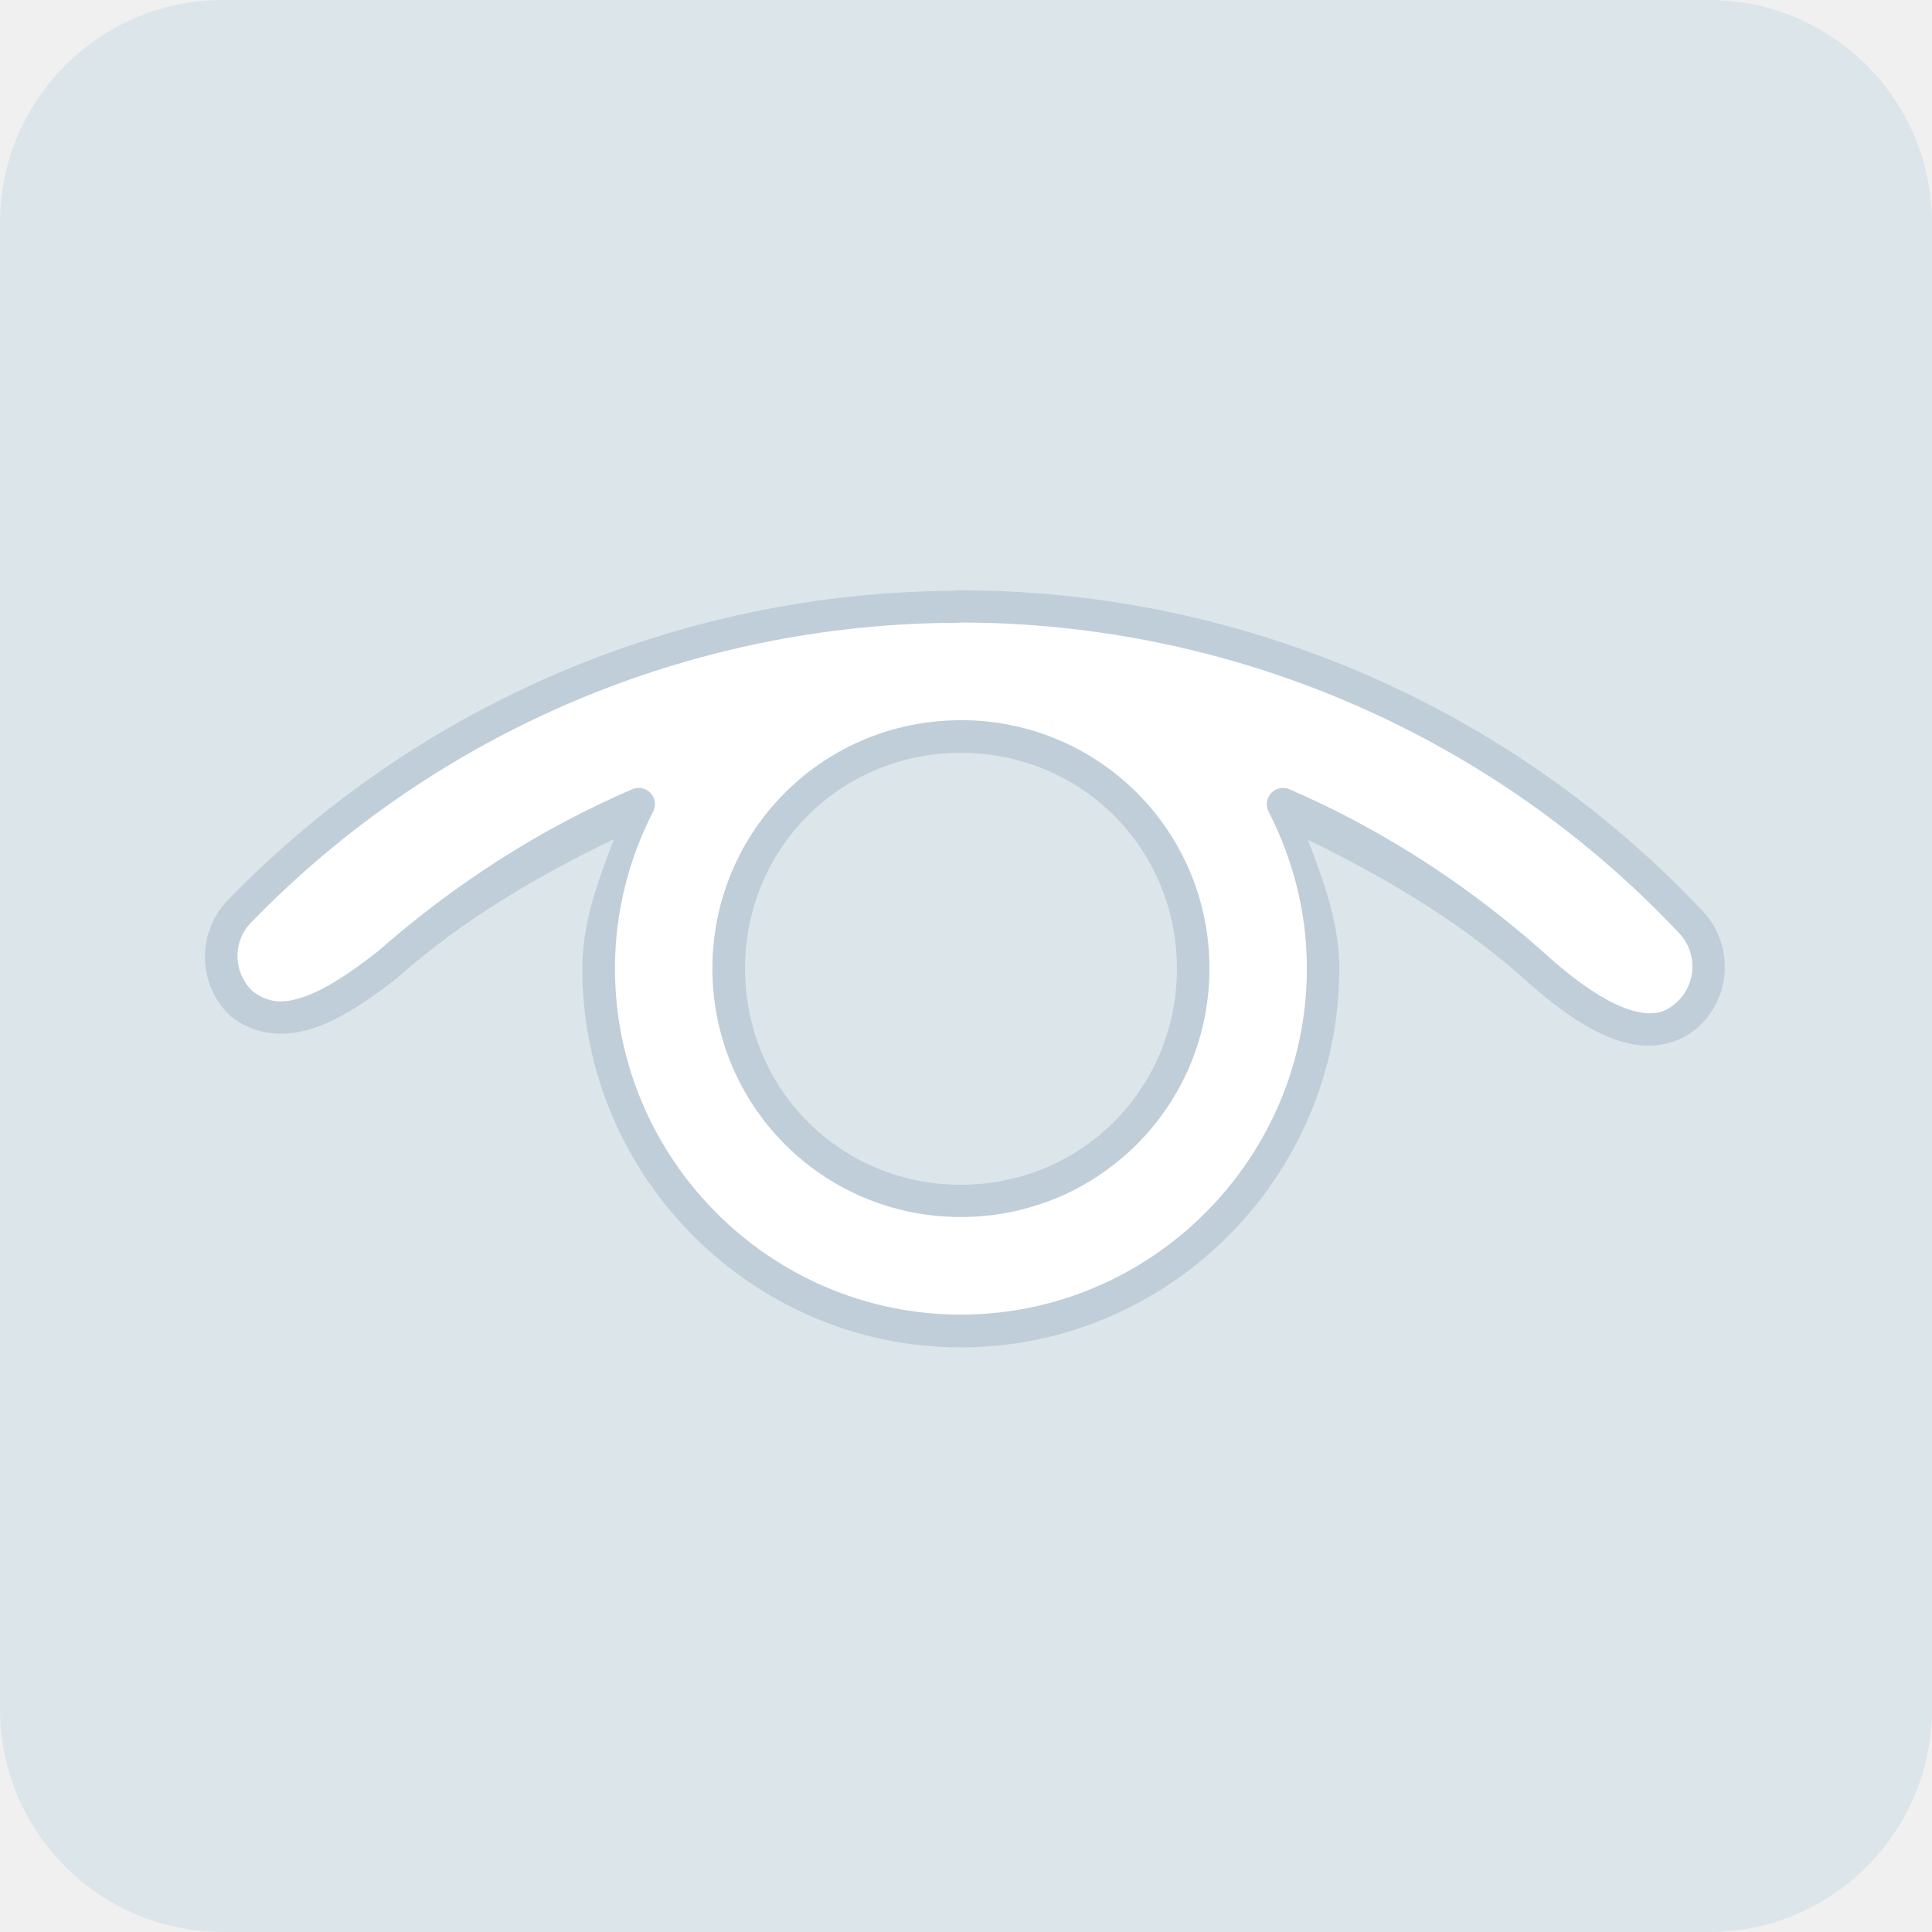
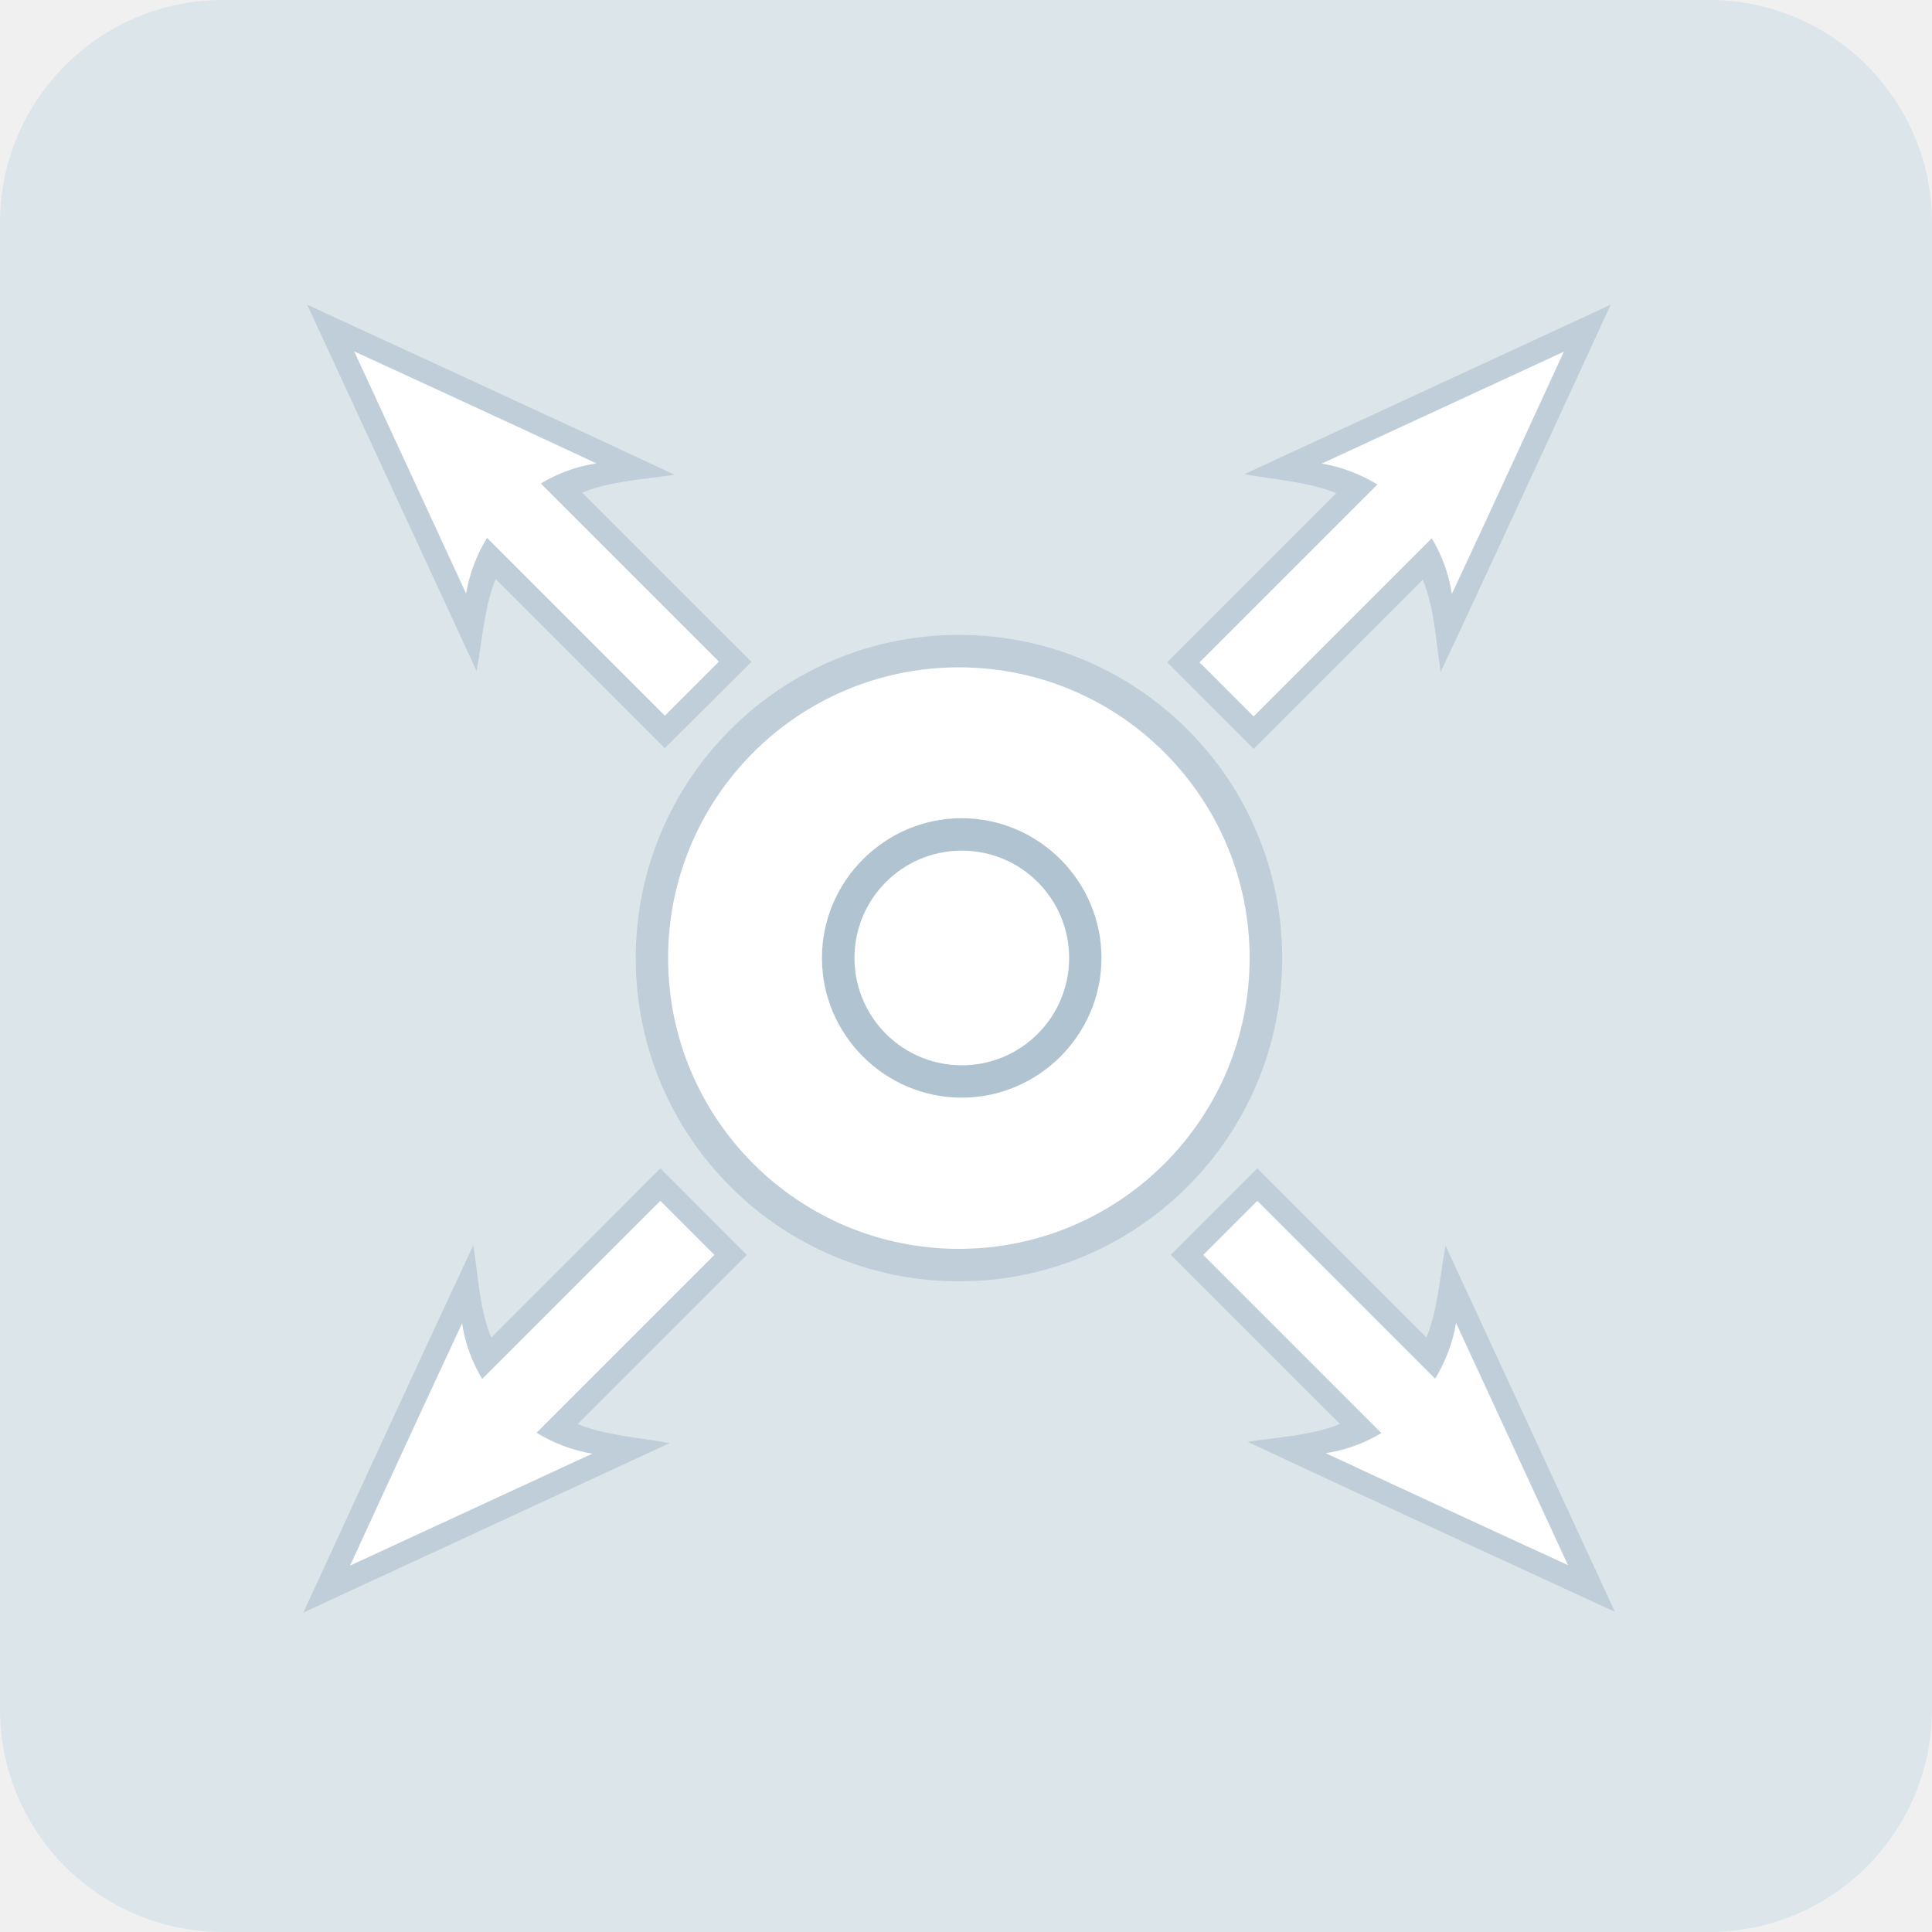
<svg xmlns="http://www.w3.org/2000/svg" width="26.754mm" height="26.754mm" version="1.1" viewBox="0 0 26.754 26.754">
  <g transform="translate(-74.314 -145.28)">
    <rect x="74.314" y="145.28" width="26.754" height="26.754" ry="3.087" fill="#dce5ea" stroke-width="0" />
-     <g transform="translate(-34.201 -49.367)" shape-rendering="auto">
-       <path d="m121.91 202.82c-0.046 5.3e-4 -0.095 1e-3 -0.141 2e-3 -1e-3 3e-5 -3e-3 -3e-5 -4e-3 0a0.225 0.225 0 0 0-0.044 6e-3c-3.787 0.024-7.41 1.561-10.051 4.284-0.431 0.444-0.421 1.161 0.023 1.592a0.225 0.225 0 0 0 0.016 0.014c0.344 0.279 0.772 0.295 1.162 0.162 0.389-0.134 0.769-0.396 1.152-0.697a0.225 0.225 0 0 0 0.01-0.01c0.899-0.794 1.924-1.396 2.984-1.906-0.217 0.572-0.438 1.149-0.438 1.795 0 2.882 2.358 5.243 5.24 5.243 2.882 0 5.242-2.36 5.242-5.243 0-0.643-0.219-1.216-0.434-1.785 1.103 0.534 2.168 1.171 3.092 2.012a0.225 0.225 0 0 0 4e-3 4e-3c0.514 0.448 0.94 0.705 1.328 0.799 0.388 0.094 0.745-5e-3 0.996-0.236a0.225 0.225 0 0 0 2e-3 -2e-3c0.449-0.425 0.469-1.14 0.045-1.59-2.645-2.808-6.324-4.413-10.182-4.442a0.225 0.225 0 0 0-4e-3 0zm-0.133 2.252c0.024-1.8e-4 0.046 2.6e-4 0.065 0 1.657 0.011 2.971 1.328 2.971 2.988 0 1.667-1.326 2.993-2.993 2.993-1.667 0-2.988-1.326-2.988-2.993 0-1.652 1.299-2.965 2.945-2.988z" color="#000000" color-rendering="auto" dominant-baseline="auto" fill="#a1b8c7" image-rendering="auto" opacity=".5" solid-color="#000000" style="font-feature-settings:normal;font-variant-alternates:normal;font-variant-caps:normal;font-variant-ligatures:normal;font-variant-numeric:normal;font-variant-position:normal;isolation:auto;mix-blend-mode:normal;shape-padding:0;text-decoration-color:#000000;text-decoration-line:none;text-decoration-style:solid;text-indent:0;text-orientation:mixed;text-transform:none;white-space:normal" />
-       <path transform="matrix(.26458 0 0 .26458 -50.179 158.46)" d="m647.03 167.77c-1.778 0.1-3.544 0.289-5.291 0.562 1.747-0.274 3.513-0.462 5.291-0.562zm3.393 1.582c-0.148 0-0.294 5e-3 -0.43 8e-3a0.85 0.85 0 0 1-6e-3 0 0.85 0.85 0 0 1-0.09 8e-3c-13.925 0.04-27.256 5.681-36.961 15.688-0.979 1.009-0.936 2.582 0.053 3.572 0.819 0.643 1.61 0.696 2.717 0.316 1.128-0.387 2.463-1.276 3.852-2.369l-0.037 0.039c4.016-3.548 8.525-6.451 13.369-8.535a0.85 0.85 0 0 1 1.092 1.168c-1.272 2.475-2 5.259-2 8.215-1e-5 9.966 8.134 18.115 18.1 18.115 9.966 0 18.115-8.149 18.115-18.115 0-2.952-0.731-5.729-2-8.201a0.85 0.85 0 0 1 1.1-1.174c5.019 2.168 9.666 5.226 13.775 8.963l0.016 0.014c1.818 1.581 3.26 2.388 4.287 2.637 1.028 0.249 1.613 0.053 2.201-0.488 1.024-0.974 1.074-2.572 0.104-3.602-9.677-10.277-23.142-16.152-37.258-16.256zm-21.336 2.603c-1.615 0.687-3.197 1.454-4.738 2.299 1.541-0.844 3.123-1.611 4.738-2.299zm21.068 2.508a0.85 0.85 0 0 1 0.016 0c7.166 0.046 12.926 5.82 12.926 12.998 0 7.207-5.809 13.008-13.016 13.008-7.207 0-12.998-5.801-12.998-13.008 0-7.144 5.695-12.893 12.814-12.992a0.85 0.85 0 0 1 8e-3 0c0.077 0 0.167-5e-3 0.25-6e-3zm1.166 1.77c0.683 0.072 1.343 0.211 1.982 0.396-0.639-0.186-1.299-0.324-1.982-0.396zm-5.766 0.857c-0.668 0.287-1.301 0.638-1.893 1.043 0.591-0.405 1.225-0.756 1.893-1.043zm22.701 3.625c0.508 1.345 1.02 2.694 1.334 4.111-0.313-1.417-0.826-2.767-1.334-4.111zm-40.762 2.299c-0.965 0.56-1.913 1.152-2.84 1.779 0.927-0.628 1.875-1.219 2.84-1.779zm45.371 0.156c1.502 0.886 2.963 1.846 4.363 2.902-1.4-1.056-2.861-2.016-4.363-2.902zm-42.486 6.309c0.063 0.614 0.155 1.218 0.273 1.814-0.118-0.596-0.211-1.201-0.273-1.814zm39.412 0c-0.063 0.613-0.155 1.219-0.273 1.814 0.118-0.596 0.211-1.201 0.273-1.814zm-3.293 9.039c-0.714 1.054-1.528 2.038-2.426 2.936 0.898-0.898 1.711-1.881 2.426-2.936zm-28.996 4.217c0.979 0.809 2.036 1.526 3.158 2.139-1.122-0.612-2.179-1.329-3.158-2.139zm4.889 2.977c1.48 0.629 3.051 1.082 4.686 1.334-1.635-0.252-3.206-0.705-4.686-1.334zm15.383 0c-1.48 0.629-3.051 1.082-4.686 1.334 1.635-0.252 3.205-0.705 4.686-1.334zm-9.709 1.461c0.664 0.068 1.337 0.104 2.018 0.104-0.681 0-1.354-0.035-2.018-0.104zm2.018 0.104c0.681 0 1.354-0.035 2.018-0.104-0.664 0.068-1.337 0.104-2.018 0.104z" color="#000000" color-rendering="auto" dominant-baseline="auto" fill="#fff" image-rendering="auto" solid-color="#000000" style="font-feature-settings:normal;font-variant-alternates:normal;font-variant-caps:normal;font-variant-ligatures:normal;font-variant-numeric:normal;font-variant-position:normal;isolation:auto;mix-blend-mode:normal;shape-padding:0;text-decoration-color:#000000;text-decoration-line:none;text-decoration-style:solid;text-indent:0;text-orientation:mixed;text-transform:none;white-space:normal" />
-     </g>
+   </g>
+   <g transform="matrix(.020994 0 0 .020994 -1.78 9.34)" fill="#a1b8c7" opacity=".5" stroke="#a1b8c7" stroke-width="42.85">
+     <path d="m718.84 116.19a70.798 70.798 0 1 0 0.726 0z" fill="#a1b8c7" stroke="#a1b8c7" stroke-width="42.85" />
+   </g>
+   <g transform="matrix(.02226 0 0 .02226 8.605 8.82)" fill="none" opacity=".5" stroke="#000">
+     <path d="m209.07 18.931a180.87 180.87 0 1 0 1.855 0z" fill="#a1b8c7" stroke="#a1b8c7" stroke-width="40.412" />
+   </g>
+   <g transform="matrix(.02226 0 0 .02226 8.605 8.82)" fill="none" stroke-width="0">
+     <path transform="matrix(11.886,0,0,11.886,2343.5,911.56)" d="m-179.58-75.1a15.218 15.218 0 1 0 0.156 0zm0.189 7.896h0.074c4.014 0.021 7.29 3.321 7.279 7.334-0.011 4.013-3.304 7.293-7.316 7.293-4.012-1e-6 -7.306-3.28-7.316-7.293-0.011-4.013 3.265-7.313 7.279-7.334z" fill="#fff" stroke-width="0" />
+   </g>
+   <g transform="matrix(.020994 0 0 .020994 -1.78 9.34)" fill="#fff">
+     <path d="m718.84 116.19a70.798 70.798 0 1 0 0.726 0z" fill="#fff" />
+   </g>
+   <g shape-rendering="auto">
+     <path d="m4.201 22.33 5.072-2.346c-0.421-0.077-0.895-0.107-1.273-0.264l2.342-2.342-1.197-1.199-2.342 2.344c-0.162-0.392-0.181-0.844-0.248-1.279-0.794 1.691-2.354 5.086-2.354 5.086z" color="#000000" color-rendering="auto" dominant-baseline="auto" fill="#a1b8c7" image-rendering="auto" opacity=".5" solid-color="#000000" style="font-feature-settings:normal;font-variant-alternates:normal;font-variant-caps:normal;font-variant-ligatures:normal;font-variant-numeric:normal;font-variant-position:normal;isolation:auto;mix-blend-mode:normal;shape-padding:0;text-decoration-color:#000000;text-decoration-line:none;text-decoration-style:solid;text-indent:0;text-orientation:mixed;text-transform:none;white-space:normal" />
+     <path d="m8.202 20.13c-0.281-0.046-0.539-0.149-0.772-0.289l2.463-2.463-0.749-0.749-2.467 2.467c-0.139-0.232-0.236-0.492-0.278-0.771-0.526 1.123-1.551 3.355-1.551 3.355z" color="#000000" color-rendering="auto" dominant-baseline="auto" fill="#fff" image-rendering="auto" solid-color="#000000" style="font-feature-settings:normal;font-variant-alternates:normal;font-variant-caps:normal;font-variant-ligatures:normal;font-variant-numeric:normal;font-variant-position:normal;isolation:auto;mix-blend-mode:normal;shape-padding:0;text-decoration-color:#000000;text-decoration-line:none;text-decoration-style:solid;text-indent:0;text-orientation:mixed;text-transform:none;white-space:normal" />
+     <path d="m22.363 22.32-2.346-5.072c-0.077 0.421-0.107 0.895-0.264 1.273l-2.342-2.342-1.199 1.197 2.344 2.342c-0.392 0.162-0.844 0.181-1.279 0.248 1.691 0.794 5.086 2.354 5.086 2.354z" color="#000000" color-rendering="auto" dominant-baseline="auto" fill="#a1b8c7" image-rendering="auto" opacity=".5" solid-color="#000000" style="font-feature-settings:normal;font-variant-alternates:normal;font-variant-caps:normal;font-variant-ligatures:normal;font-variant-numeric:normal;font-variant-position:normal;isolation:auto;mix-blend-mode:normal;shape-padding:0;text-decoration-color:#000000;text-decoration-line:none;text-decoration-style:solid;text-indent:0;text-orientation:mixed;text-transform:none;white-space:normal" />
+     <path d="m20.163 18.32c-0.046 0.281-0.149 0.539-0.289 0.772l-2.463-2.463-0.749 0.749 2.467 2.467c-0.232 0.139-0.492 0.236-0.771 0.278 1.123 0.526 3.355 1.551 3.355 1.551z" color="#000000" color-rendering="auto" dominant-baseline="auto" fill="#fff" image-rendering="auto" solid-color="#000000" style="font-feature-settings:normal;font-variant-alternates:normal;font-variant-caps:normal;font-variant-ligatures:normal;font-variant-numeric:normal;font-variant-position:normal;isolation:auto;mix-blend-mode:normal;shape-padding:0;text-decoration-color:#000000;text-decoration-line:none;text-decoration-style:solid;text-indent:0;text-orientation:mixed;text-transform:none;white-space:normal" />
+     <path d="m22.304 4.22-5.072 2.346c0.421 0.077 0.895 0.107 1.273 0.264l-2.342 2.342 1.197 1.199 2.342-2.344c0.162 0.392 0.181 0.844 0.248 1.279 0.794-1.691 2.354-5.086 2.354-5.086z" color="#000000" color-rendering="auto" dominant-baseline="auto" fill="#a1b8c7" image-rendering="auto" opacity=".5" solid-color="#000000" style="font-feature-settings:normal;font-variant-alternates:normal;font-variant-caps:normal;font-variant-ligatures:normal;font-variant-numeric:normal;font-variant-position:normal;isolation:auto;mix-blend-mode:normal;shape-padding:0;text-decoration-color:#000000;text-decoration-line:none;text-decoration-style:solid;text-indent:0;text-orientation:mixed;text-transform:none;white-space:normal" />
+     <path d="m18.302 6.42c0.281 0.046 0.539 0.149 0.772 0.289l-2.463 2.463 0.749 0.749 2.467-2.467c0.139 0.232 0.236 0.492 0.278 0.771 0.526-1.123 1.551-3.355 1.551-3.355z" color="#000000" color-rendering="auto" dominant-baseline="auto" fill="#fff" image-rendering="auto" solid-color="#000000" style="font-feature-settings:normal;font-variant-alternates:normal;font-variant-caps:normal;font-variant-ligatures:normal;font-variant-numeric:normal;font-variant-position:normal;isolation:auto;mix-blend-mode:normal;shape-padding:0;text-decoration-color:#000000;text-decoration-line:none;text-decoration-style:solid;text-indent:0;text-orientation:mixed;text-transform:none;white-space:normal" />
+     <path d="m4.254 4.22 2.346 5.072c0.077-0.421 0.107-0.895 0.264-1.273l2.342 2.342 1.199-1.197-2.344-2.342c0.392-0.162 0.844-0.181 1.279-0.248-1.691-0.794-5.086-2.354-5.086-2.354z" color="#000000" color-rendering="auto" dominant-baseline="auto" fill="#a1b8c7" image-rendering="auto" opacity=".5" solid-color="#000000" style="font-feature-settings:normal;font-variant-alternates:normal;font-variant-caps:normal;font-variant-ligatures:normal;font-variant-numeric:normal;font-variant-position:normal;isolation:auto;mix-blend-mode:normal;shape-padding:0;text-decoration-color:#000000;text-decoration-line:none;text-decoration-style:solid;text-indent:0;text-orientation:mixed;text-transform:none;white-space:normal" />
+     <path d="m6.455 8.22c0.046-0.281 0.149-0.539 0.289-0.772l2.463 2.463 0.749-0.749-2.467-2.467c0.232-0.139 0.492-0.236 0.771-0.278-1.123-0.526-3.355-1.551-3.355-1.551z" color="#000000" color-rendering="auto" dominant-baseline="auto" fill="#fff" image-rendering="auto" solid-color="#000000" style="font-feature-settings:normal;font-variant-alternates:normal;font-variant-caps:normal;font-variant-ligatures:normal;font-variant-numeric:normal;font-variant-position:normal;isolation:auto;mix-blend-mode:normal;shape-padding:0;text-decoration-color:#000000;text-decoration-line:none;text-decoration-style:solid;text-indent:0;text-orientation:mixed;text-transform:none;white-space:normal" />
  </g>
</svg>
